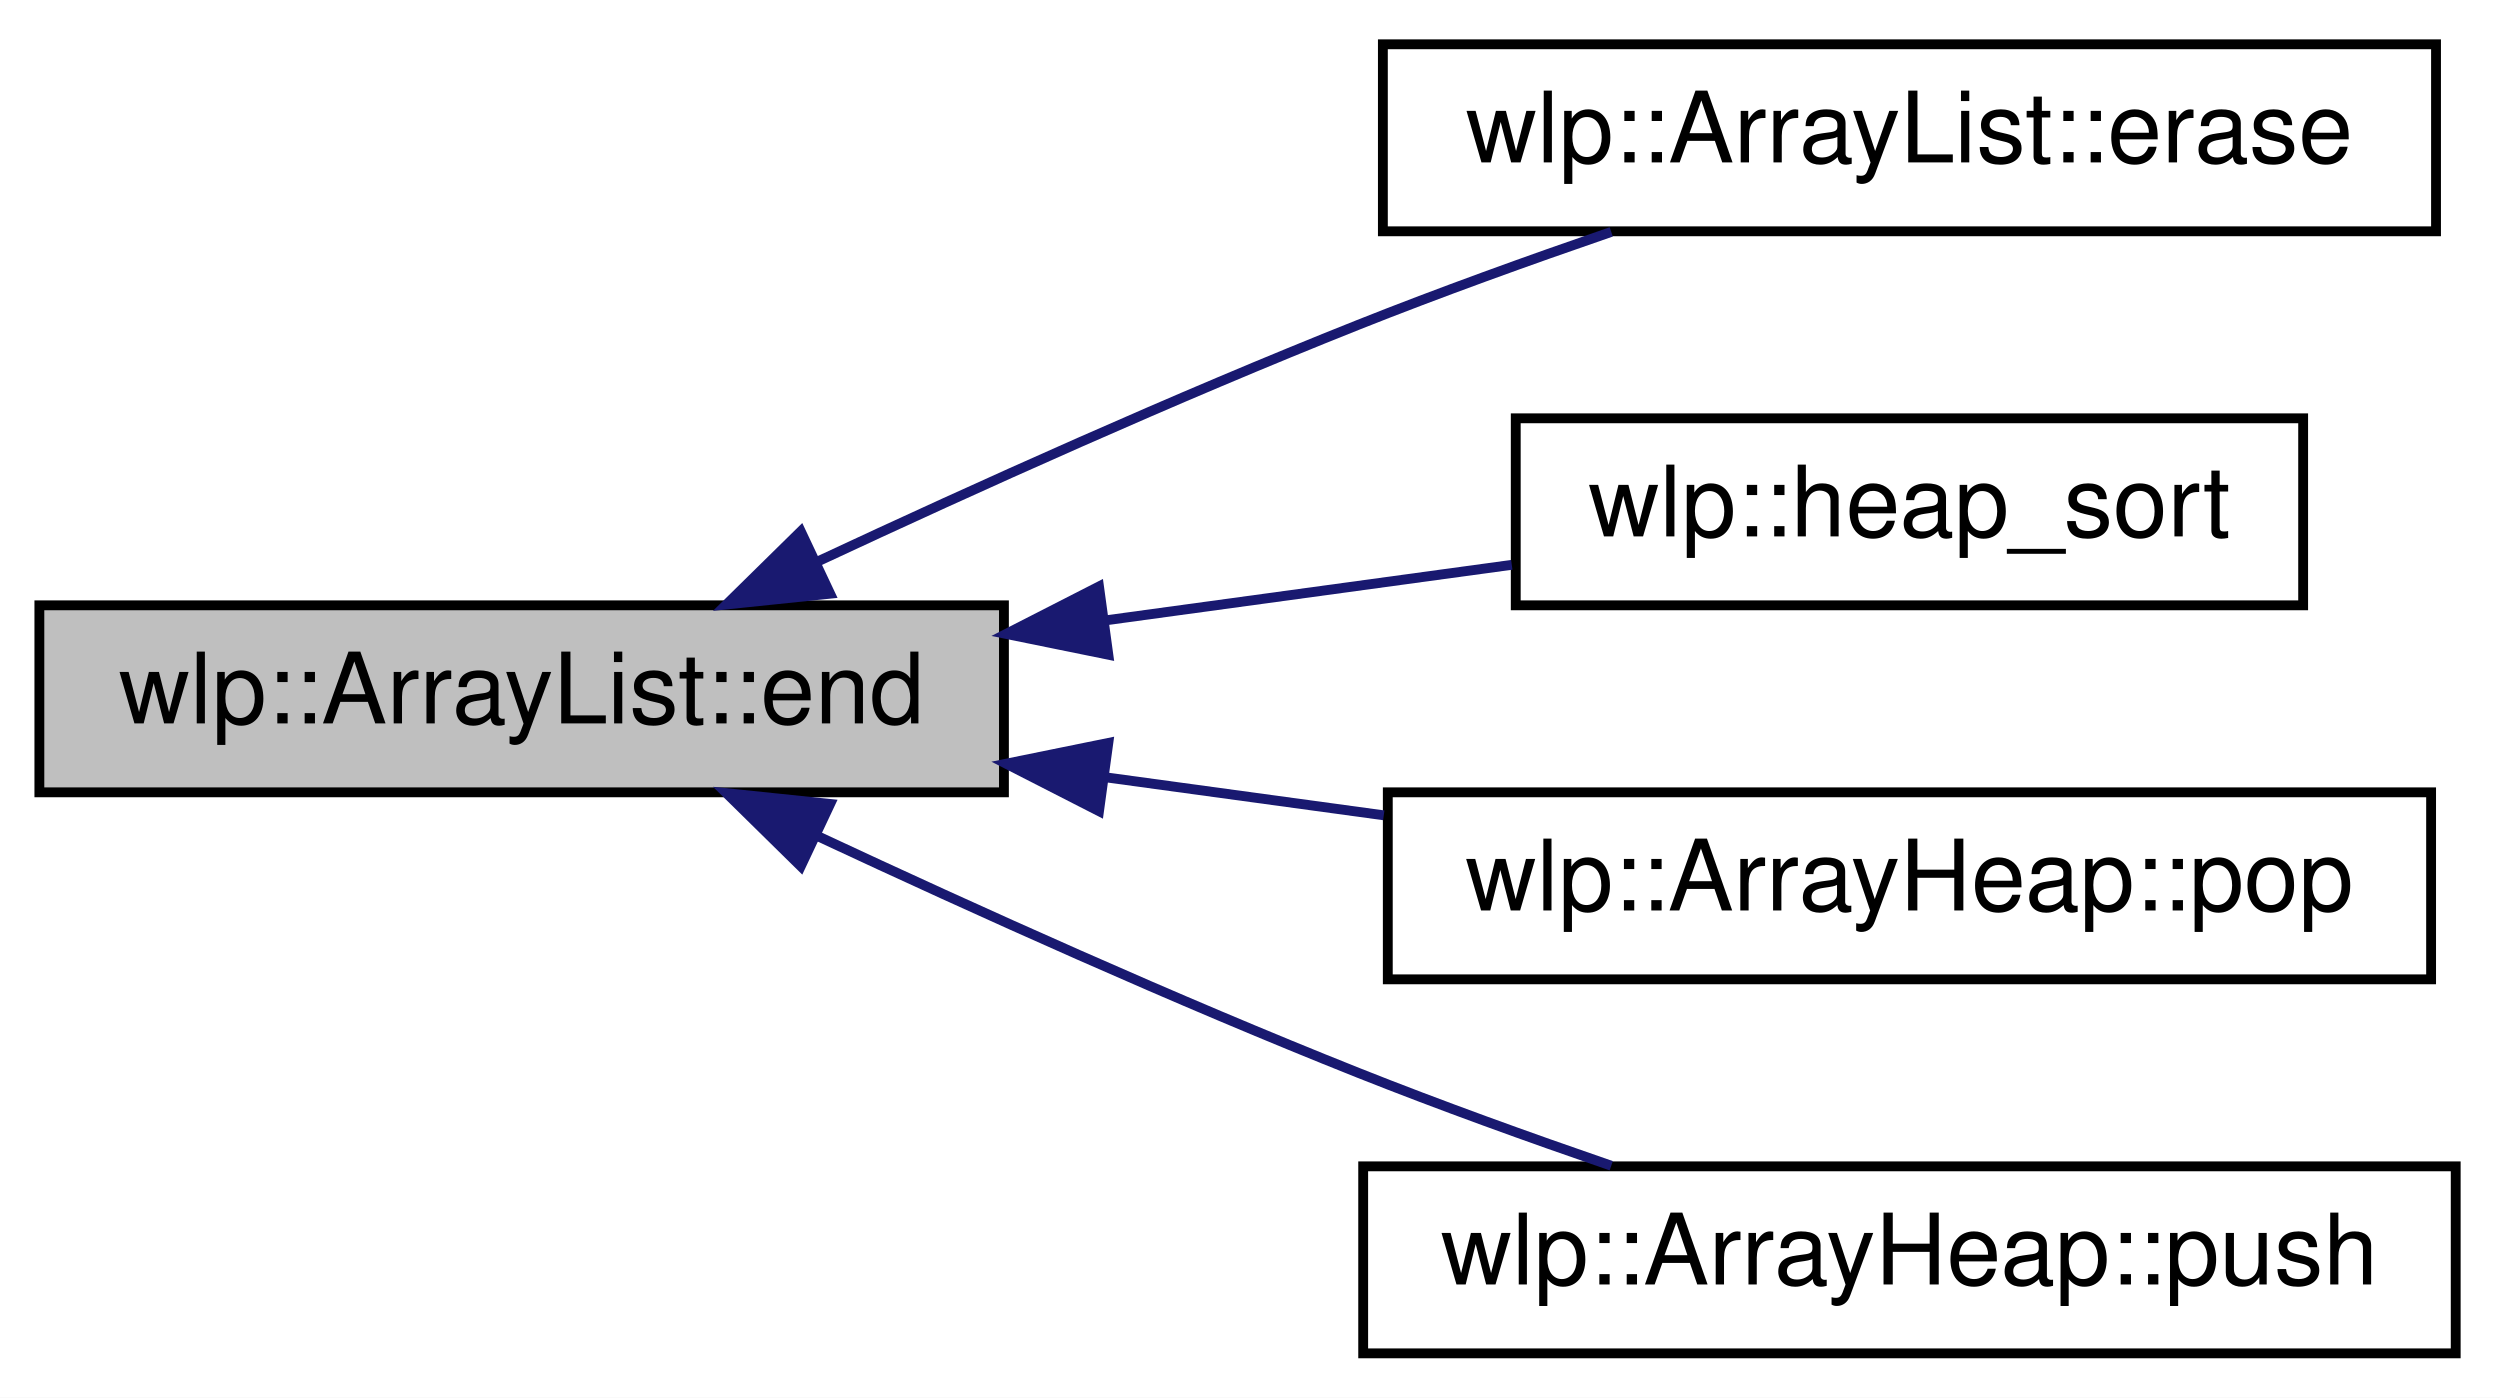
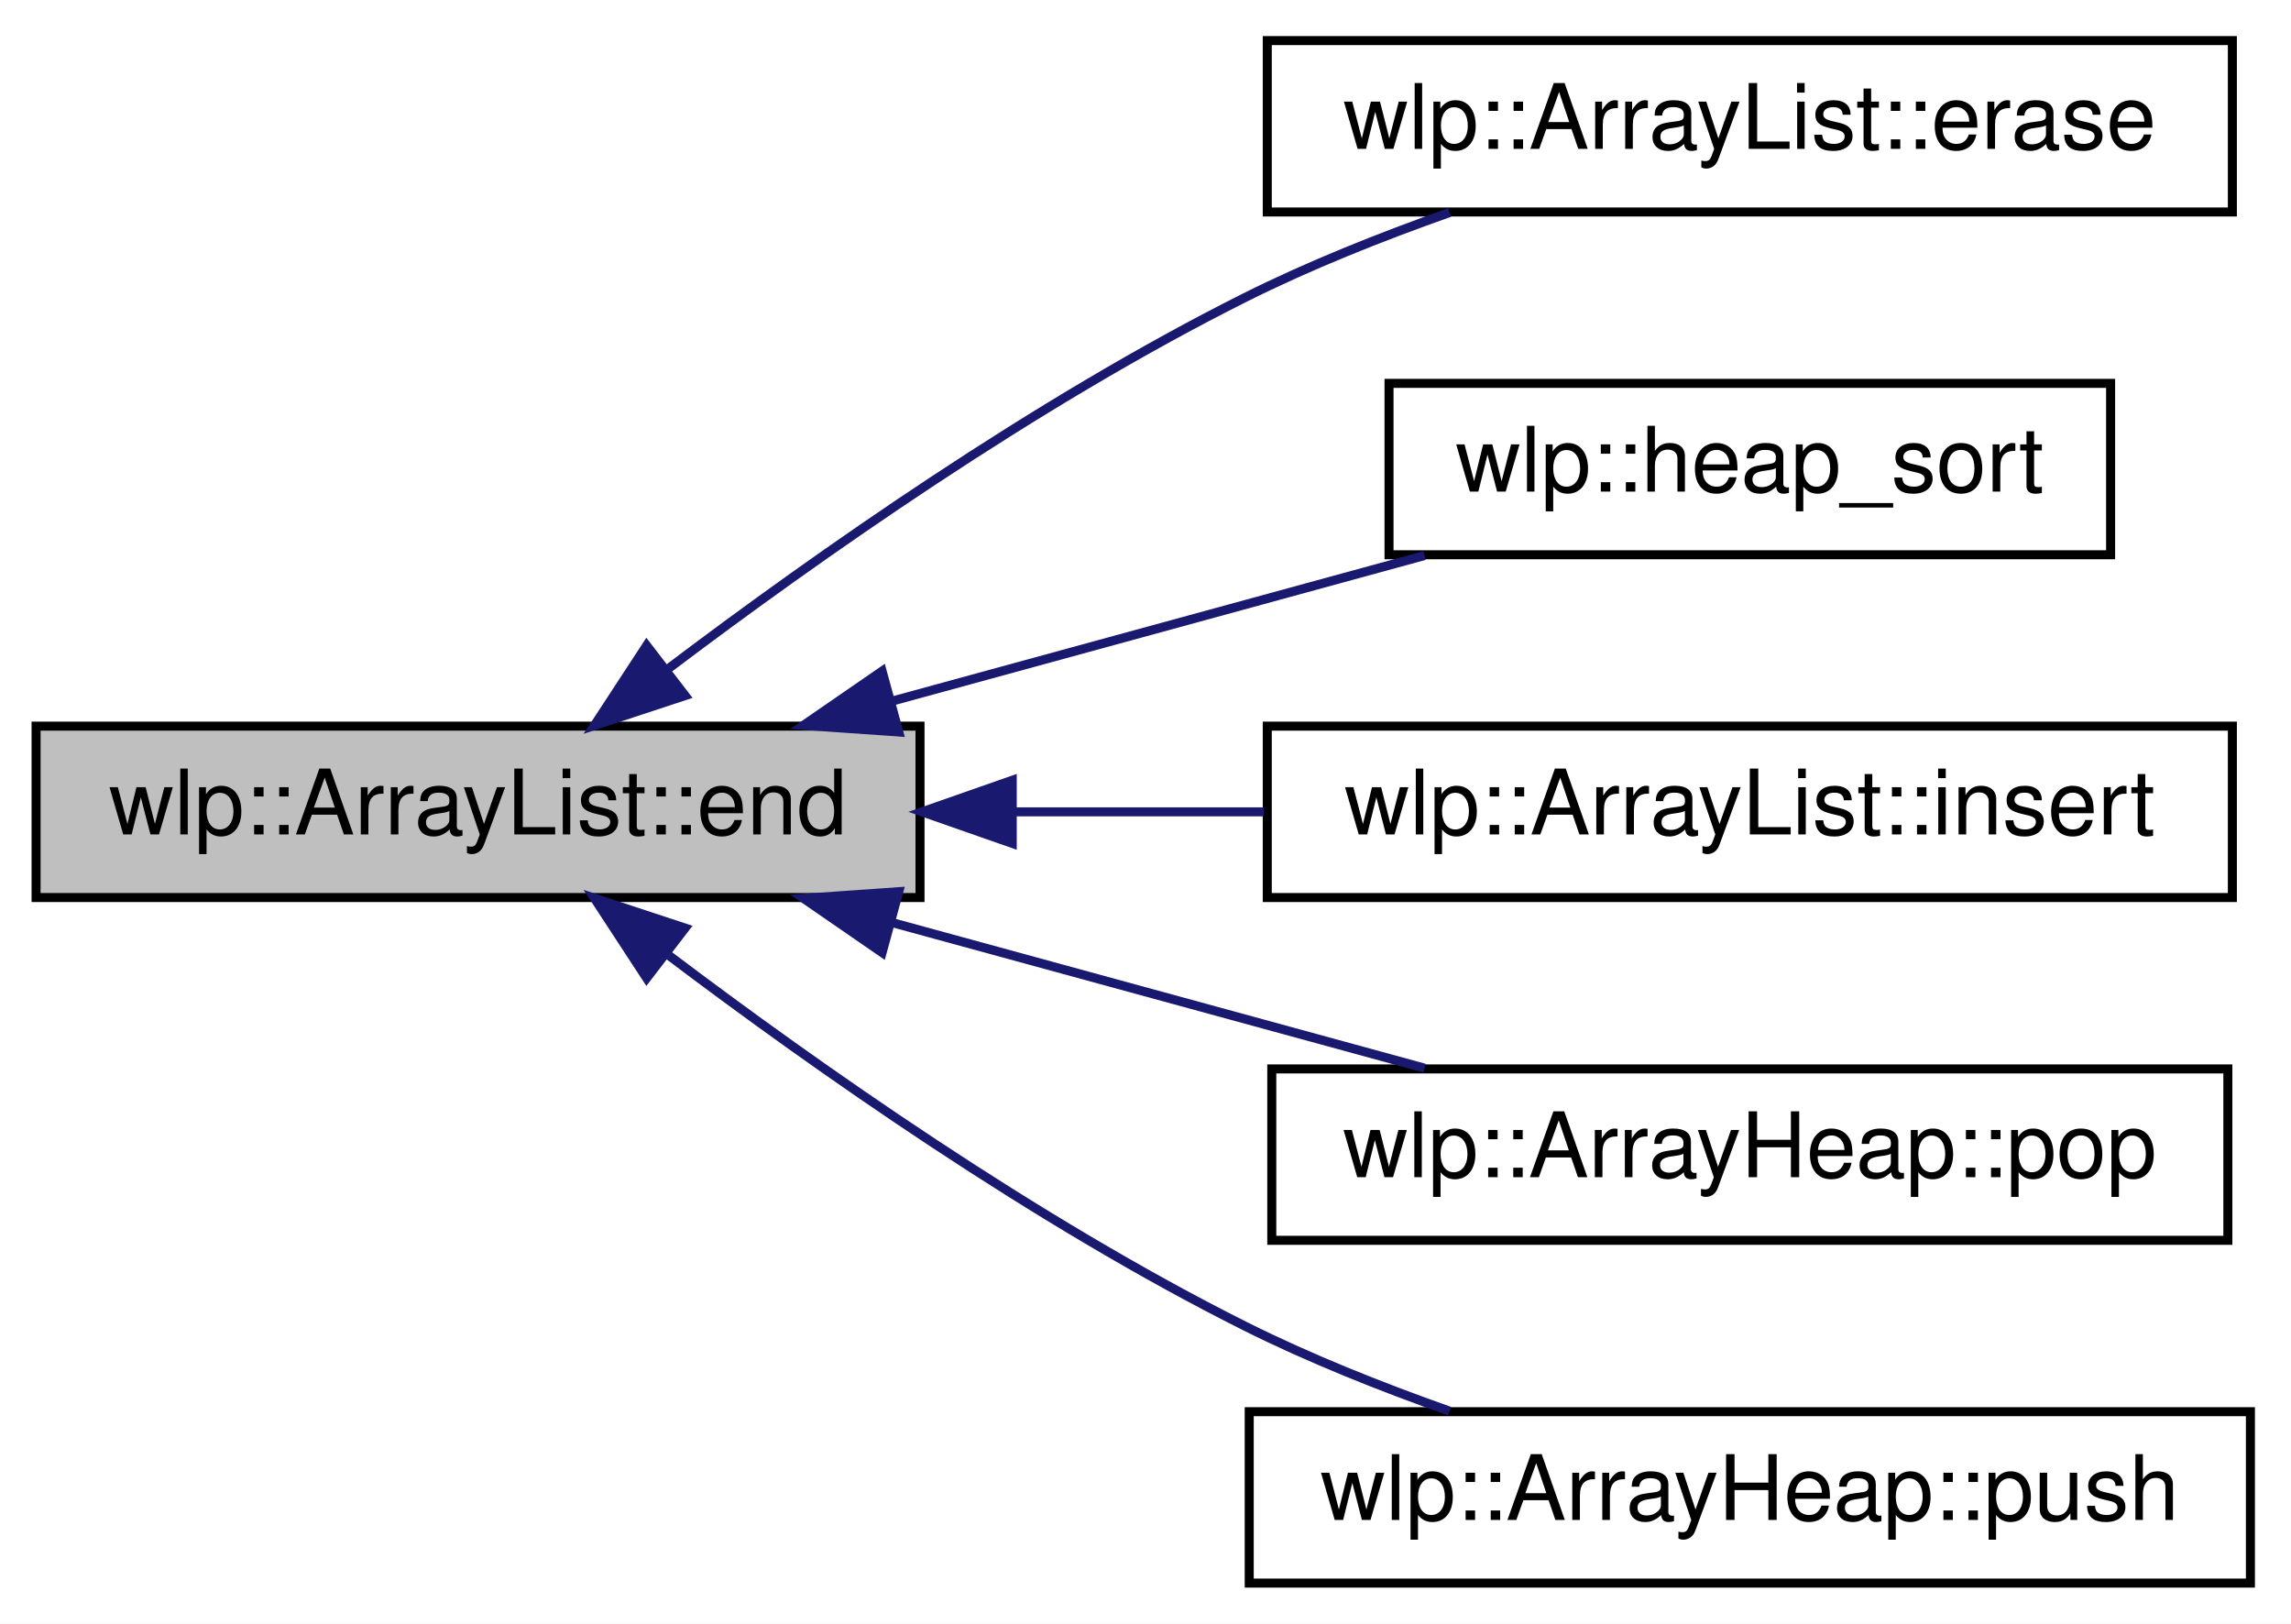
- <svg xmlns="http://www.w3.org/2000/svg" xmlns:xlink="http://www.w3.org/1999/xlink" width="254pt" height="142pt" viewBox="0.00 0.00 254.00 142.00">
-   <g id="graph0" class="graph" transform="scale(1 1) rotate(0) translate(4 138)">
-     <polygon fill="white" stroke="none" points="-4,4 -4,-138 250,-138 250,4 -4,4" />
+ <svg xmlns="http://www.w3.org/2000/svg" xmlns:xlink="http://www.w3.org/1999/xlink" width="254pt" height="180pt" viewBox="0.00 0.00 254.00 180.00">
+   <g id="graph0" class="graph" transform="scale(1 1) rotate(0) translate(4 176)">
+     <polygon fill="white" stroke="none" points="-4,4 -4,-176 250,-176 250,4 -4,4" />
    <g id="node1" class="node">
-       <polygon fill="#bfbfbf" stroke="black" points="0,-57.5 0,-76.5 98,-76.5 98,-57.5 0,-57.5" />
-       <text text-anchor="middle" x="49" y="-64.5" font-family="Helvetica,sans-Serif" font-size="10.00">wlp::ArrayList::end</text>
+       <polygon fill="#bfbfbf" stroke="black" points="0,-76.5 0,-95.5 98,-95.5 98,-76.5 0,-76.5" />
+       <text text-anchor="middle" x="49" y="-83.5" font-family="Helvetica,sans-Serif" font-size="10.00">wlp::ArrayList::end</text>
    </g>
    <g id="node2" class="node">
      <g id="a_node2">
        <a xlink:href="../../db/d49/classwlp_1_1_array_list.html#ab8daaf07c18627e4cf386612912abdfa" target="_top" xlink:title="wlp::ArrayList::erase">
-           <polygon fill="white" stroke="black" points="136.5,-114.5 136.5,-133.5 243.5,-133.5 243.5,-114.5 136.5,-114.5" />
-           <text text-anchor="middle" x="190" y="-121.5" font-family="Helvetica,sans-Serif" font-size="10.00">wlp::ArrayList::erase</text>
+           <polygon fill="white" stroke="black" points="136.5,-152.5 136.5,-171.5 243.5,-171.5 243.5,-152.5 136.5,-152.5" />
+           <text text-anchor="middle" x="190" y="-159.5" font-family="Helvetica,sans-Serif" font-size="10.00">wlp::ArrayList::erase</text>
        </a>
      </g>
    </g>
    <g id="edge1" class="edge">
-       <path fill="none" stroke="midnightblue" d="M79.175,-80.998C95.203,-88.484 115.526,-97.649 134,-105 142.26,-108.287 151.34,-111.559 159.701,-114.439" />
-       <polygon fill="midnightblue" stroke="midnightblue" points="80.343,-77.679 69.805,-76.584 77.36,-84.012 80.343,-77.679" />
+       <path fill="none" stroke="midnightblue" d="M70.182,-101.938C86.64,-114.368 110.866,-131.411 134,-143 141.136,-146.575 149.105,-149.752 156.714,-152.438" />
+       <polygon fill="midnightblue" stroke="midnightblue" points="71.957,-98.887 61.895,-95.57 67.692,-104.438 71.957,-98.887" />
    </g>
    <g id="node3" class="node">
      <g id="a_node3">
        <a xlink:href="../../d5/dca/namespacewlp.html#a2329b0c52ca1a59525aea1d75476ef10" target="_top" xlink:title="wlp::heap_sort">
-           <polygon fill="white" stroke="black" points="150,-76.5 150,-95.5 230,-95.5 230,-76.5 150,-76.5" />
-           <text text-anchor="middle" x="190" y="-83.5" font-family="Helvetica,sans-Serif" font-size="10.00">wlp::heap_sort</text>
+           <polygon fill="white" stroke="black" points="150,-114.5 150,-133.5 230,-133.5 230,-114.5 150,-114.5" />
+           <text text-anchor="middle" x="190" y="-121.5" font-family="Helvetica,sans-Serif" font-size="10.00">wlp::heap_sort</text>
        </a>
      </g>
    </g>
    <g id="edge2" class="edge">
-       <path fill="none" stroke="midnightblue" d="M108.234,-74.96C122.175,-76.866 136.738,-78.856 149.597,-80.614" />
-       <polygon fill="midnightblue" stroke="midnightblue" points="108.607,-71.479 98.225,-73.592 107.659,-78.414 108.607,-71.479" />
+       <path fill="none" stroke="midnightblue" d="M94.795,-98.246C113.955,-103.484 135.994,-109.509 153.936,-114.414" />
+       <polygon fill="midnightblue" stroke="midnightblue" points="95.645,-94.85 85.076,-95.589 93.799,-101.602 95.645,-94.85" />
    </g>
    <g id="node4" class="node">
      <g id="a_node4">
+         <a xlink:href="../../db/d49/classwlp_1_1_array_list.html#a35a911775e9f05d96b411c055e8b15fb" target="_top" xlink:title="wlp::ArrayList::insert">
+           <polygon fill="white" stroke="black" points="136.5,-76.5 136.5,-95.5 243.5,-95.5 243.5,-76.5 136.5,-76.5" />
+           <text text-anchor="middle" x="190" y="-83.5" font-family="Helvetica,sans-Serif" font-size="10.00">wlp::ArrayList::insert</text>
+         </a>
+       </g>
+     </g>
+     <g id="edge3" class="edge">
+       <path fill="none" stroke="midnightblue" d="M108.442,-86C117.623,-86 127.067,-86 136.112,-86" />
+       <polygon fill="midnightblue" stroke="midnightblue" points="108.225,-82.5 98.225,-86 108.225,-89.5 108.225,-82.5" />
+     </g>
+     <g id="node5" class="node">
+       <g id="a_node5">
        <a xlink:href="../../dd/dd6/classwlp_1_1_array_heap.html#a98362b142533a56d1b2e0a35acd944d7" target="_top" xlink:title="wlp::ArrayHeap::pop">
          <polygon fill="white" stroke="black" points="137,-38.5 137,-57.5 243,-57.5 243,-38.5 137,-38.5" />
          <text text-anchor="middle" x="190" y="-45.5" font-family="Helvetica,sans-Serif" font-size="10.00">wlp::ArrayHeap::pop</text>
        </a>
      </g>
    </g>
-     <g id="edge3" class="edge">
-       <path fill="none" stroke="midnightblue" d="M108.275,-59.034C117.67,-57.75 127.346,-56.428 136.591,-55.164" />
-       <polygon fill="midnightblue" stroke="midnightblue" points="107.659,-55.586 98.225,-60.408 108.607,-62.521 107.659,-55.586" />
+     <g id="edge4" class="edge">
+       <path fill="none" stroke="midnightblue" d="M94.795,-73.754C113.955,-68.516 135.994,-62.491 153.936,-57.586" />
+       <polygon fill="midnightblue" stroke="midnightblue" points="93.799,-70.398 85.076,-76.411 95.645,-77.15 93.799,-70.398" />
    </g>
-     <g id="node5" class="node">
-       <g id="a_node5">
+     <g id="node6" class="node">
+       <g id="a_node6">
        <a xlink:href="../../dd/dd6/classwlp_1_1_array_heap.html#aa98a1796d8d8557ec0b361108c2a8898" target="_top" xlink:title="wlp::ArrayHeap::push">
          <polygon fill="white" stroke="black" points="134.5,-0.5 134.5,-19.5 245.5,-19.5 245.5,-0.5 134.5,-0.5" />
          <text text-anchor="middle" x="190" y="-7.5" font-family="Helvetica,sans-Serif" font-size="10.00">wlp::ArrayHeap::push</text>
        </a>
      </g>
    </g>
-     <g id="edge4" class="edge">
-       <path fill="none" stroke="midnightblue" d="M79.175,-53.002C95.203,-45.516 115.526,-36.351 134,-29 142.26,-25.713 151.34,-22.441 159.701,-19.561" />
-       <polygon fill="midnightblue" stroke="midnightblue" points="77.36,-49.988 69.805,-57.416 80.343,-56.321 77.36,-49.988" />
+     <g id="edge5" class="edge">
+       <path fill="none" stroke="midnightblue" d="M70.182,-70.062C86.64,-57.632 110.866,-40.589 134,-29 141.136,-25.425 149.105,-22.248 156.714,-19.562" />
+       <polygon fill="midnightblue" stroke="midnightblue" points="67.692,-67.562 61.895,-76.43 71.957,-73.113 67.692,-67.562" />
    </g>
  </g>
</svg>
